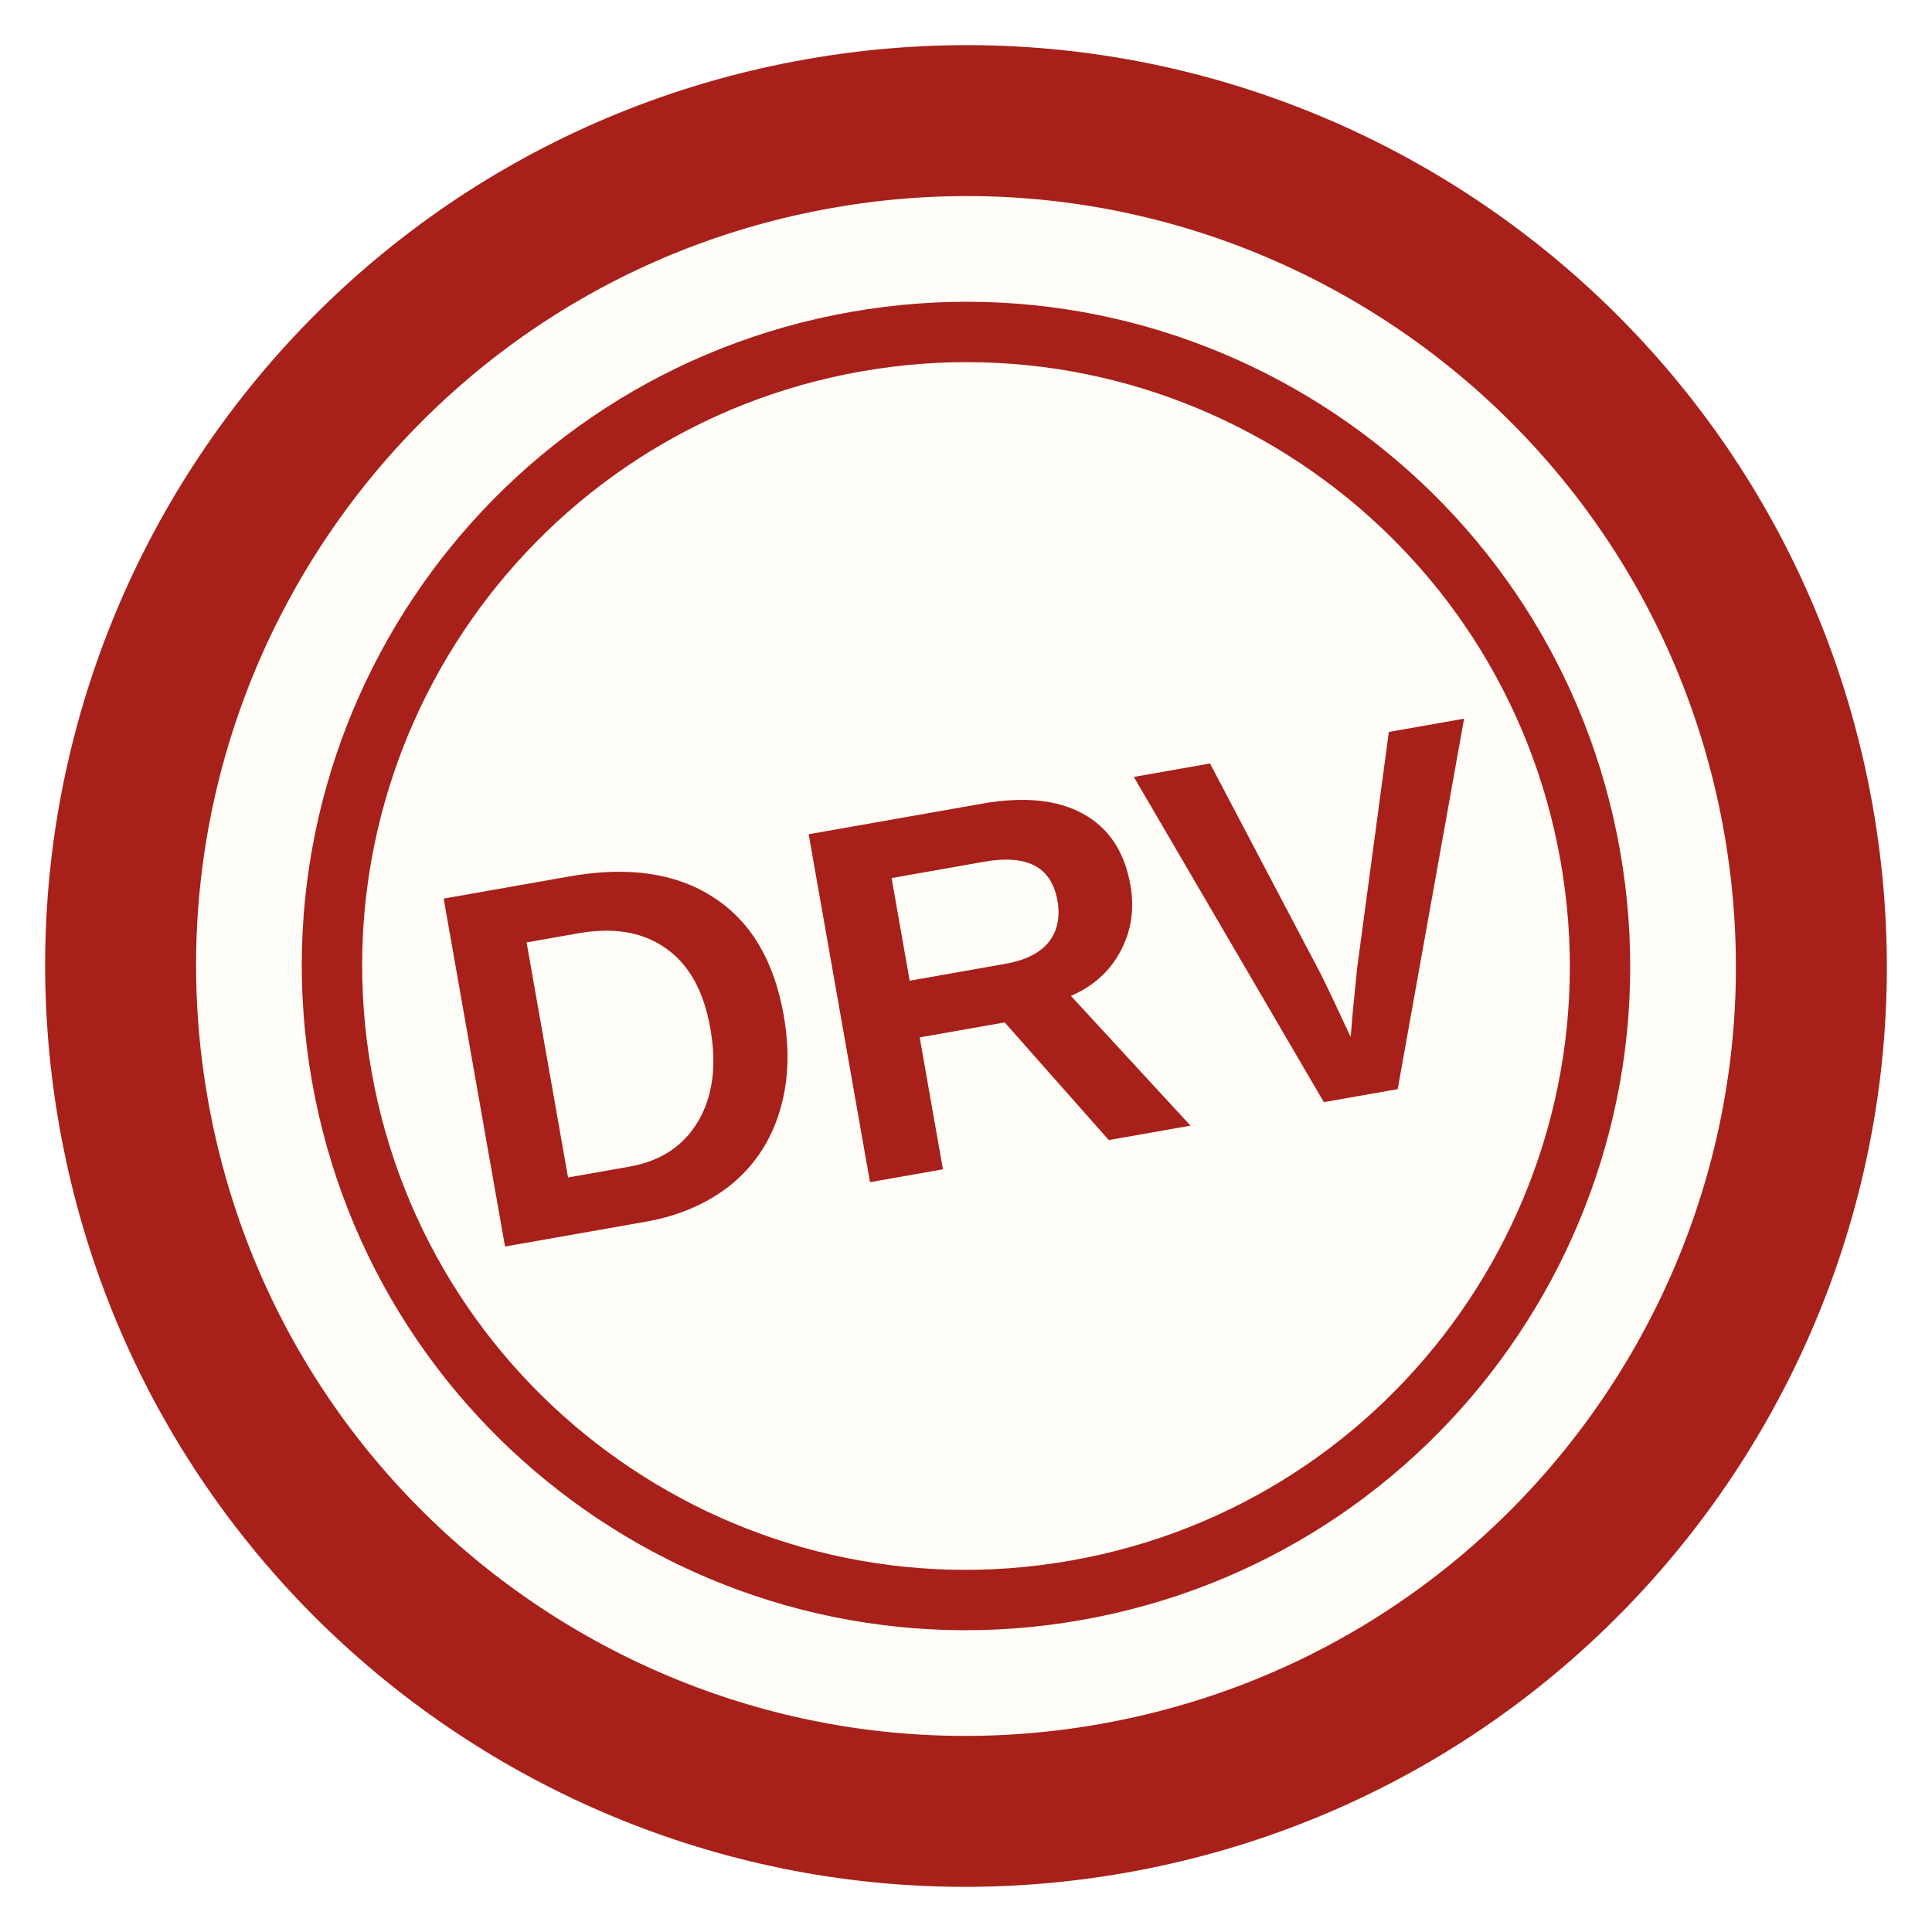
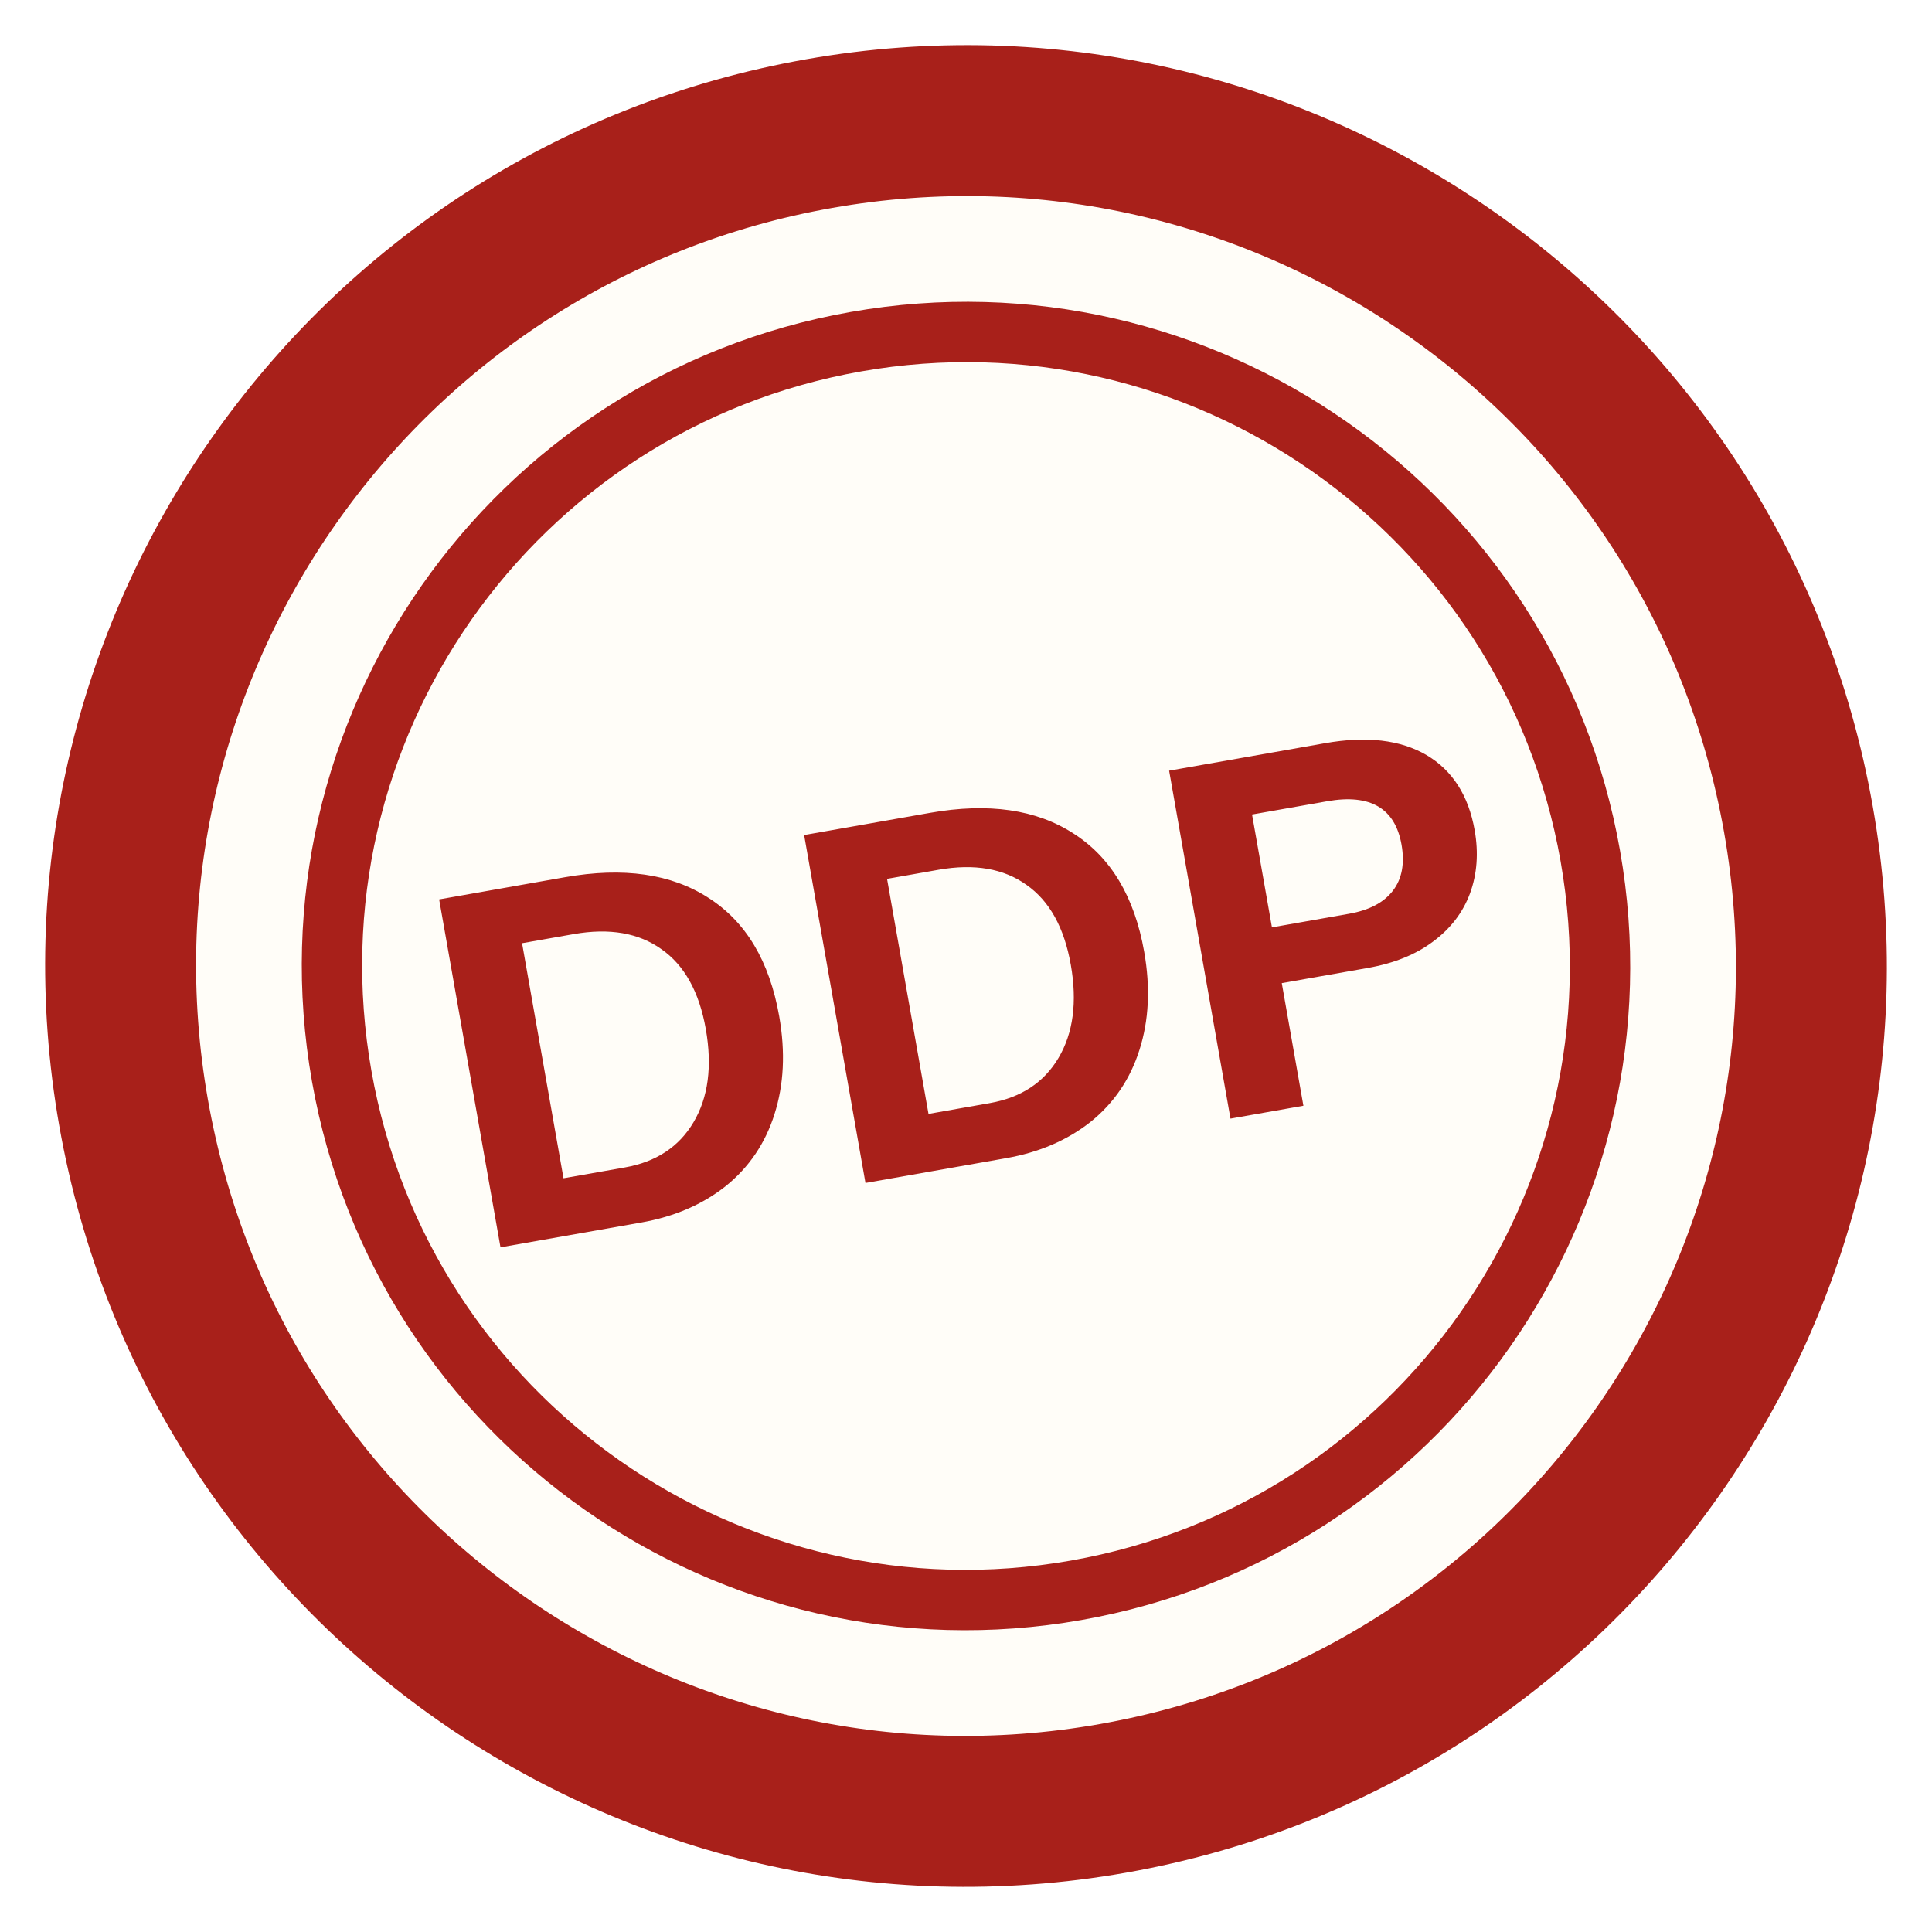
<svg xmlns="http://www.w3.org/2000/svg" viewBox="0 0 64 64" width="64" height="64">
  <g transform="rotate(-10 32 32)">
    <circle cx="32" cy="32" r="28" fill="#FFFDF8" stroke="#A8201A" stroke-width="5" />
    <circle cx="32" cy="32" r="21" fill="none" stroke="#A8201A" stroke-width="2" />
-     <text x="32" y="38.5" text-anchor="middle" font-family="Arial Black, Arial, Helvetica, sans-serif" font-weight="900" font-size="17" fill="#A8201A">DRV</text>
+     <text x="32" y="38.5" text-anchor="middle" font-family="Arial Black, Arial, Helvetica, sans-serif" font-weight="900" font-size="17" fill="#A8201A">DDP</text>
  </g>
</svg>
